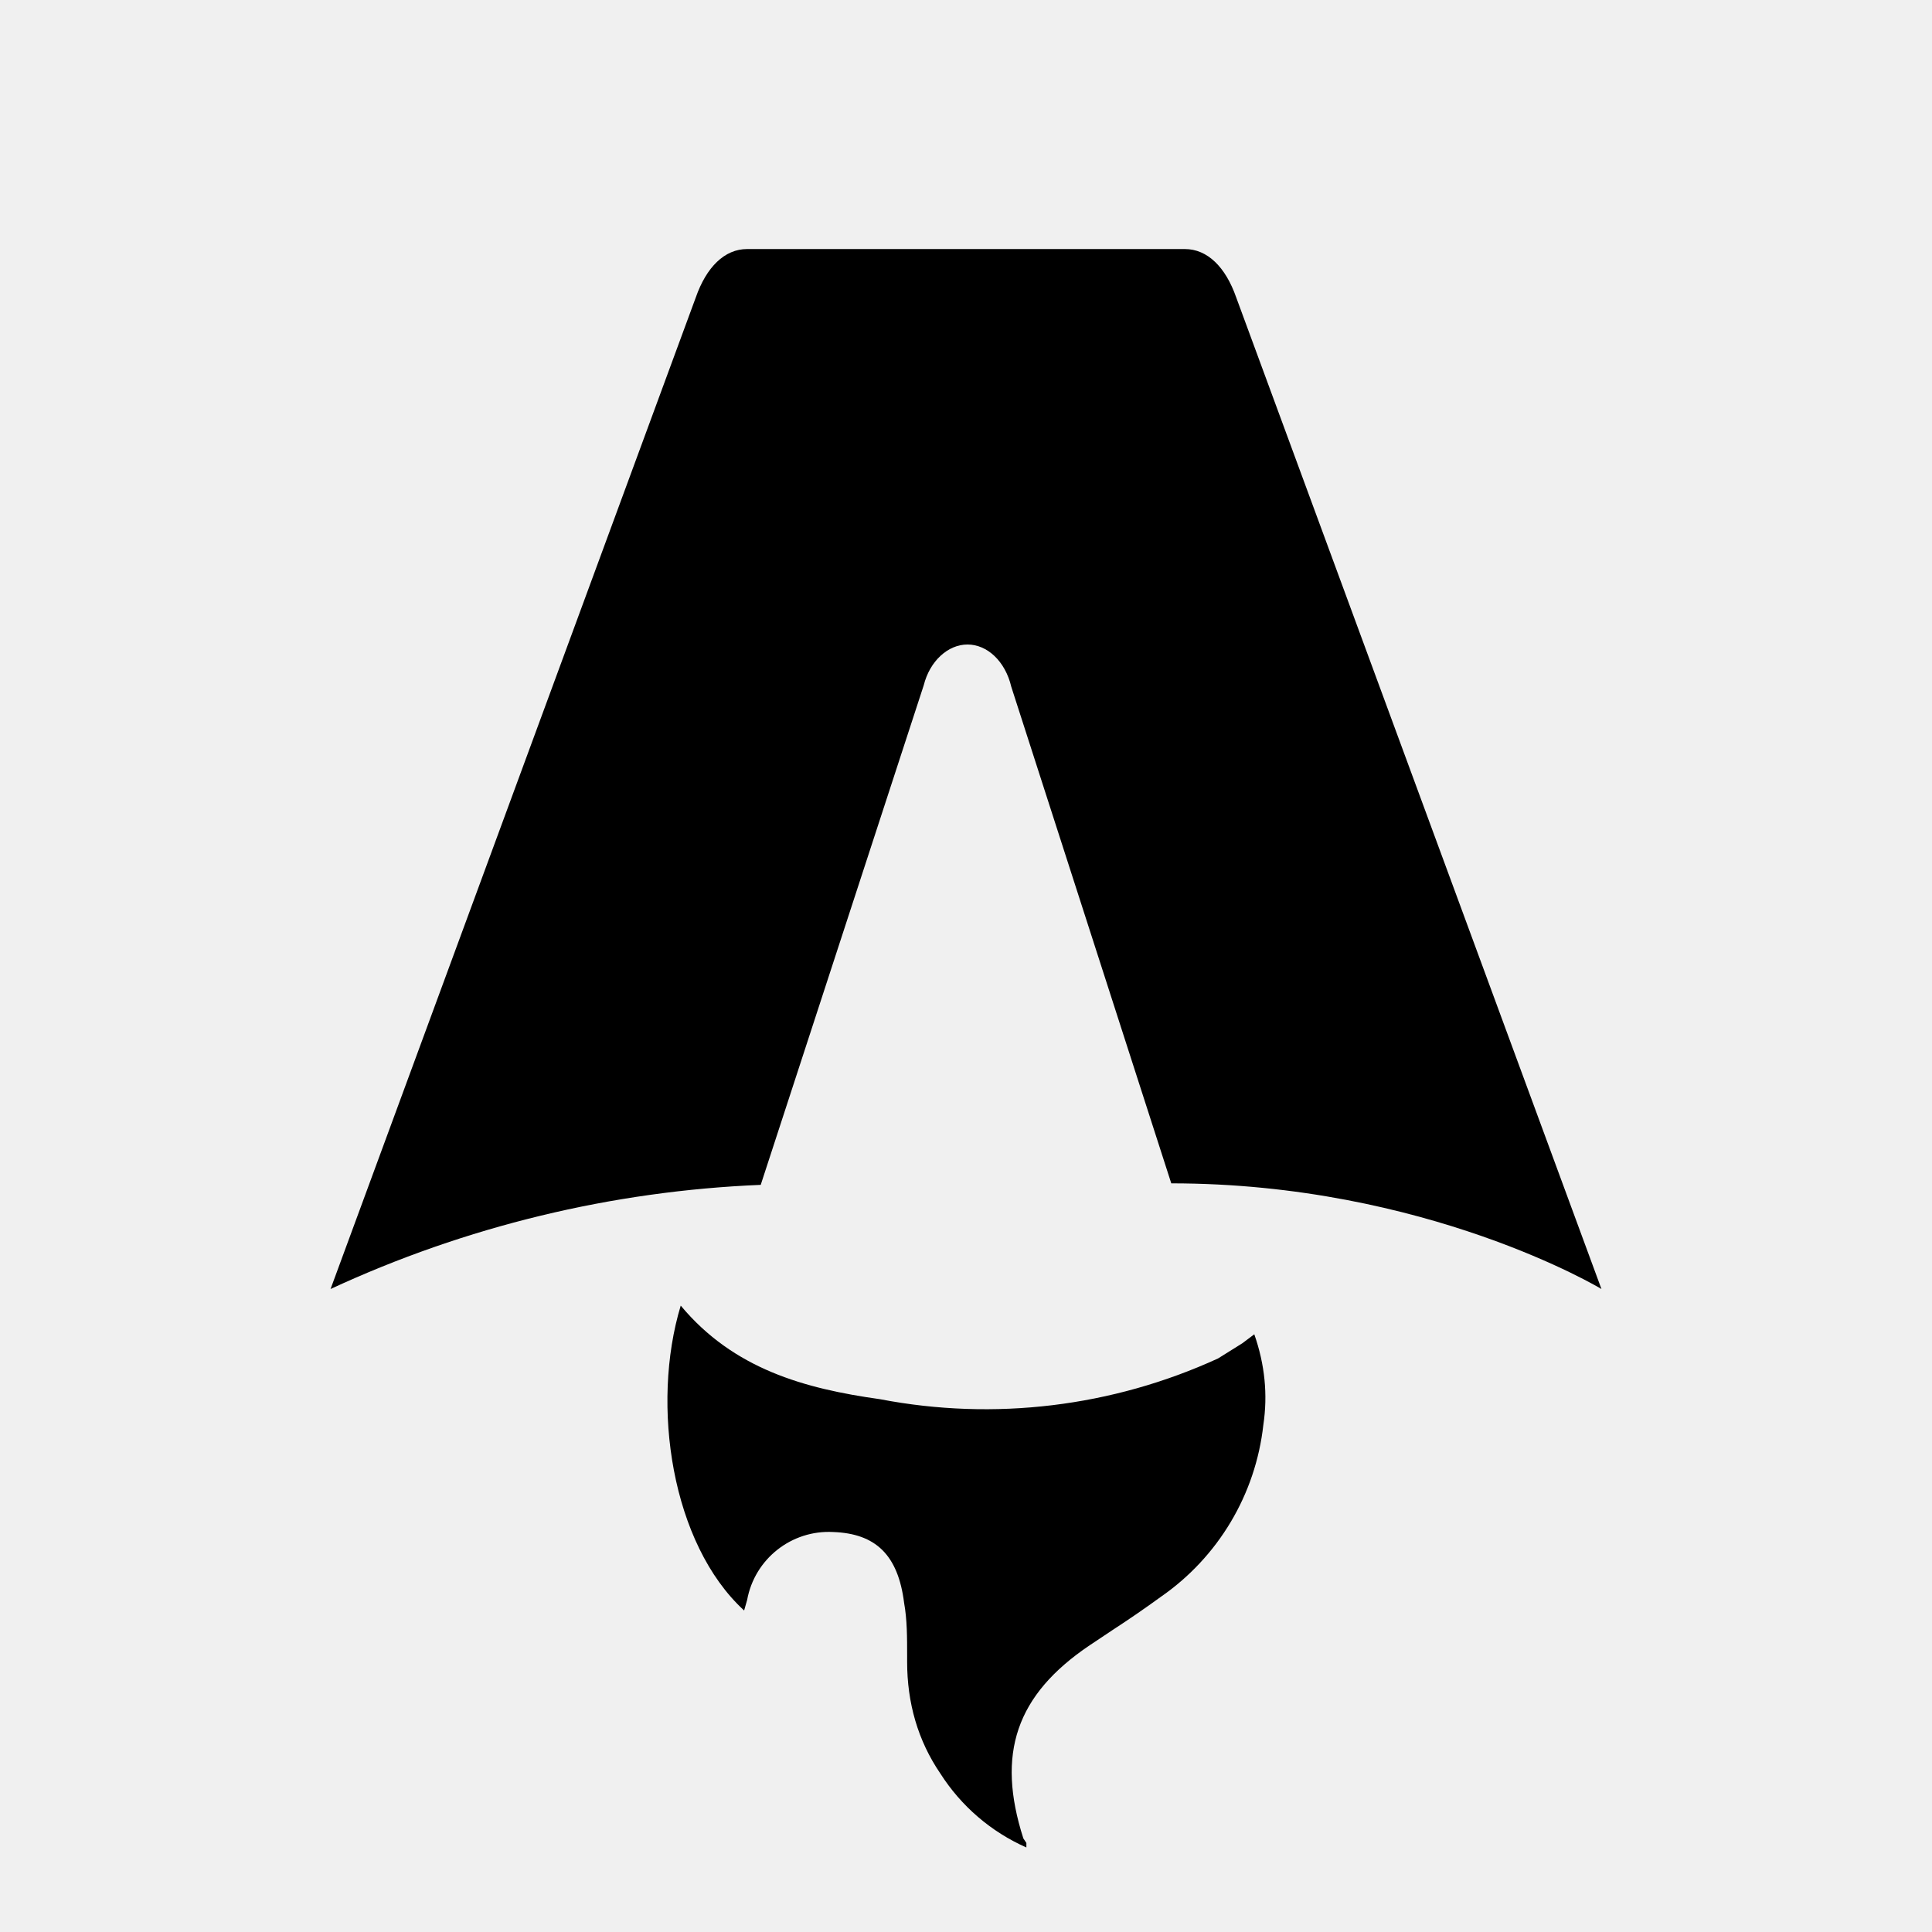
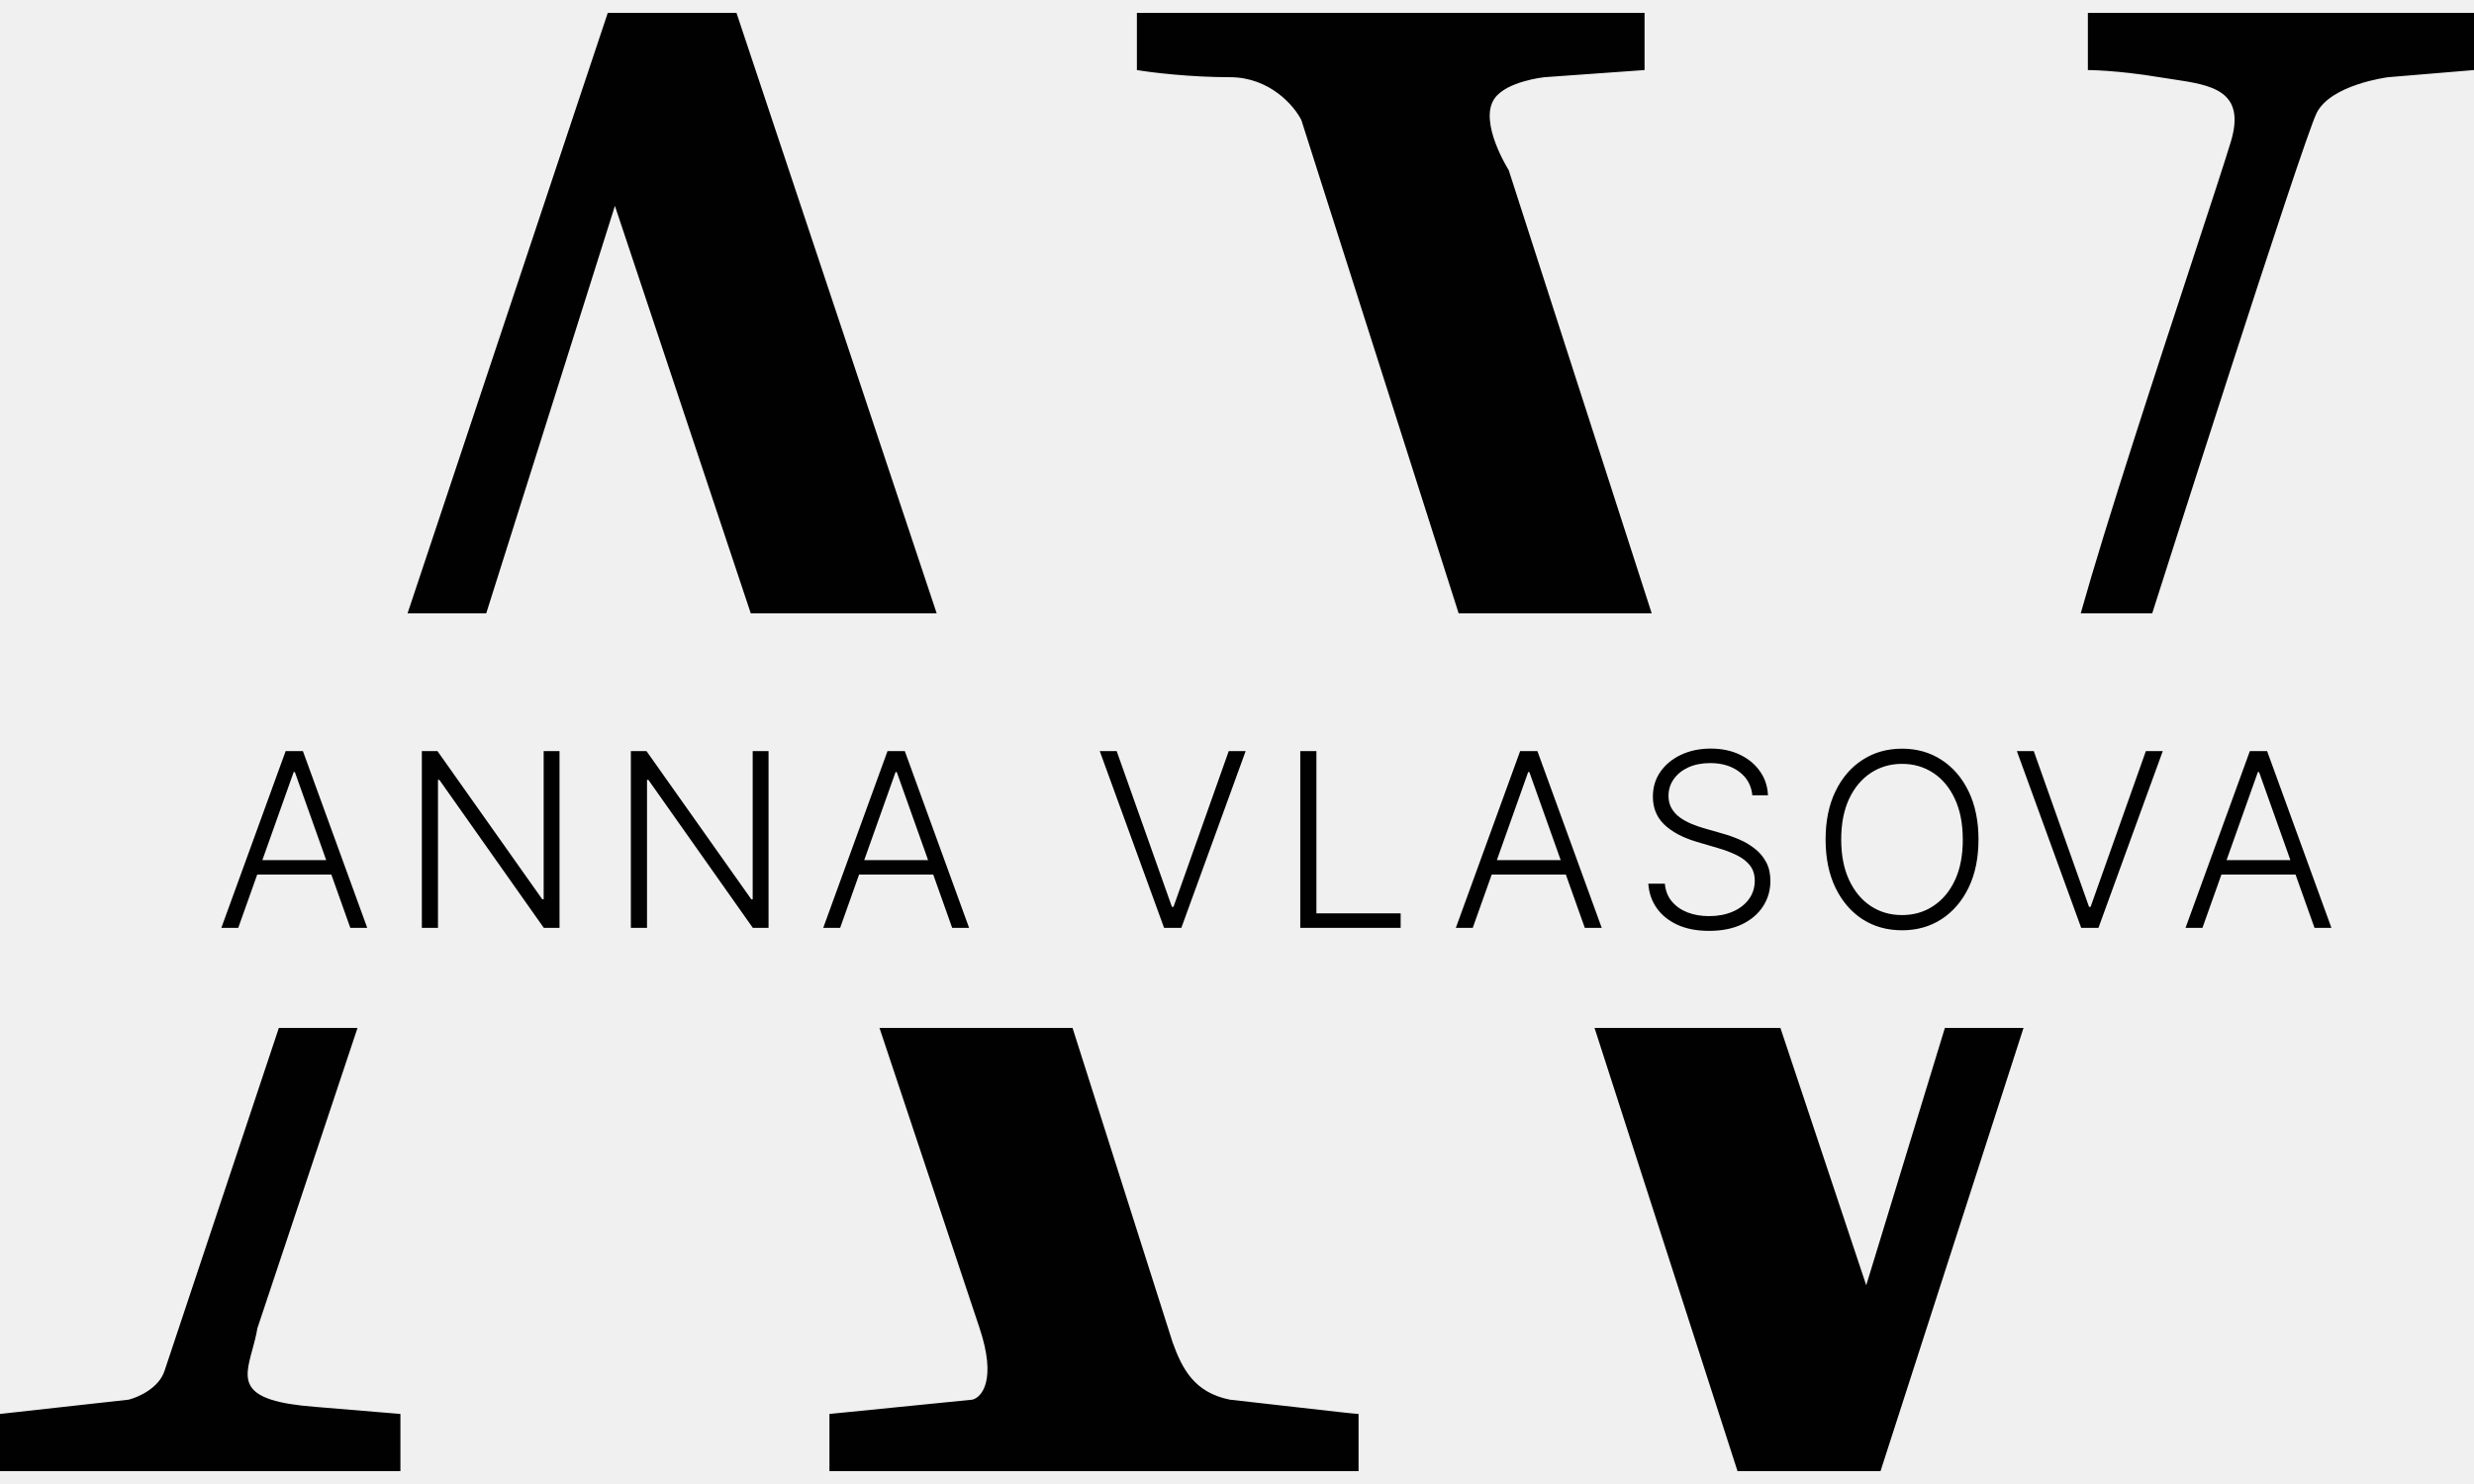
- <svg xmlns="http://www.w3.org/2000/svg" fill="none" viewBox="0 0 128 128">
-   <path d="M50.4 78.5a75.1 75.1 0 0 0-28.5 6.9l24.2-65.7c.7-2 1.9-3.2 3.4-3.2h29c1.5 0 2.7 1.2 3.4 3.2l24.2 65.7s-11.6-7-28.5-7L67 45.5c-.4-1.7-1.6-2.8-2.9-2.8-1.3 0-2.5 1.1-2.9 2.7L50.4 78.5Zm-1.1 28.2Zm-4.2-20.2c-2 6.6-.6 15.8 4.2 20.2a17.5 17.5 0 0 1 .2-.7 5.5 5.5 0 0 1 5.7-4.5c2.8.1 4.3 1.5 4.7 4.7.2 1.1.2 2.3.2 3.5v.4c0 2.7.7 5.2 2.2 7.4a13 13 0 0 0 5.7 4.9v-.3l-.2-.3c-1.8-5.6-.5-9.5 4.4-12.8l1.5-1a73 73 0 0 0 3.2-2.2 16 16 0 0 0 6.8-11.4c.3-2 .1-4-.6-6l-.8.6-1.6 1a37 37 0 0 1-22.4 2.7c-5-.7-9.7-2-13.2-6.2Z" />
-   <style>
-         path { fill: #000; }
-         @media (prefers-color-scheme: dark) {
-             path { fill: #FFF; }
-         }
-     </style>
+ <svg xmlns="http://www.w3.org/2000/svg" width="80" height="48" viewBox="0 0 80 48" fill="none">
+   <path fill-rule="evenodd" clip-rule="evenodd" d="M15.723 19.838H13.179L19.653 0.416H23.815L30.289 19.838H24.277L19.884 6.659L15.723 19.838ZM53.179 0.416H36.763V2.266C37.225 2.343 38.474 2.497 39.769 2.497C41.063 2.497 41.85 3.422 42.081 3.884L47.167 19.838H53.41L48.786 5.503C48.786 5.503 47.803 3.95 48.324 3.191C48.713 2.624 49.942 2.497 49.942 2.497L53.179 2.266V0.416ZM51.561 33.248H57.572L60.347 41.572L62.89 33.248H65.433L60.809 47.584H56.185L51.561 33.248ZM0 45.734L4.162 45.272C4.47 45.194 5.133 44.902 5.318 44.347L9.017 33.248H11.561L8.324 42.959C8.282 43.209 8.218 43.443 8.159 43.661C7.887 44.657 7.708 45.313 10.173 45.503L12.948 45.734V47.584H0V45.734ZM26.821 45.734L31.445 45.272C31.753 45.194 32.231 44.624 31.676 42.959L28.439 33.248H34.682L37.919 43.422C38.227 44.27 38.613 45.04 39.769 45.272C40.563 45.36 41.336 45.448 41.995 45.524L41.996 45.524C43.063 45.646 43.835 45.734 43.931 45.734V47.584H26.821V45.734ZM69.595 19.838H67.283C68.105 16.912 69.74 11.932 70.905 8.388L70.905 8.387C71.488 6.611 71.953 5.195 72.139 4.578C72.637 2.917 71.495 2.748 70.252 2.563C70.111 2.542 69.968 2.521 69.826 2.497C68.439 2.266 67.514 2.266 67.514 2.266V0.416H80V2.266L77.225 2.497C77.225 2.497 75.376 2.728 74.913 3.653C74.451 4.578 69.595 19.838 69.595 19.838ZM56.664 25.724C56.632 25.405 56.492 25.152 56.242 24.964C55.993 24.776 55.679 24.682 55.302 24.682C55.036 24.682 54.801 24.728 54.598 24.819C54.397 24.91 54.239 25.037 54.124 25.199C54.01 25.359 53.953 25.541 53.953 25.746C53.953 25.897 53.986 26.029 54.051 26.142C54.116 26.256 54.204 26.354 54.313 26.435C54.425 26.515 54.548 26.584 54.682 26.642C54.818 26.7 54.955 26.748 55.092 26.787L55.695 26.96C55.878 27.011 56.06 27.075 56.242 27.153C56.425 27.231 56.591 27.33 56.742 27.449C56.895 27.566 57.017 27.71 57.108 27.881C57.201 28.051 57.248 28.255 57.248 28.493C57.248 28.798 57.168 29.073 57.01 29.316C56.852 29.56 56.625 29.754 56.329 29.897C56.033 30.038 55.679 30.109 55.265 30.109C54.876 30.109 54.539 30.045 54.252 29.917C53.965 29.786 53.74 29.607 53.577 29.378C53.413 29.149 53.321 28.884 53.3 28.582H53.836C53.855 28.807 53.929 28.998 54.059 29.154C54.19 29.311 54.359 29.43 54.568 29.512C54.776 29.592 55.009 29.632 55.265 29.632C55.55 29.632 55.803 29.584 56.025 29.489C56.248 29.393 56.423 29.259 56.55 29.087C56.678 28.914 56.742 28.713 56.742 28.485C56.742 28.291 56.692 28.129 56.591 27.999C56.491 27.867 56.35 27.756 56.17 27.666C55.991 27.577 55.784 27.498 55.547 27.429L54.863 27.228C54.415 27.094 54.067 26.909 53.819 26.673C53.572 26.436 53.448 26.135 53.448 25.768C53.448 25.461 53.53 25.191 53.694 24.959C53.859 24.724 54.083 24.542 54.364 24.411C54.647 24.279 54.964 24.213 55.316 24.213C55.671 24.213 55.986 24.278 56.259 24.409C56.533 24.539 56.75 24.718 56.91 24.947C57.072 25.174 57.158 25.433 57.169 25.724H56.664ZM7.704 30.012H7.157L9.237 24.294H9.795L11.875 30.012H11.328L10.715 28.289H8.317L7.704 30.012ZM9.535 24.973L10.548 27.82H8.484L9.496 24.973H9.535ZM18.093 24.294V30.012H17.585L14.207 25.224H14.163V30.012H13.641V24.294H14.146L17.535 29.087H17.58V24.294H18.093ZM24.852 30.012V24.294H24.339V29.087H24.294L20.905 24.294H20.4V30.012H20.922V25.224H20.966L24.344 30.012H24.852ZM27.167 30.012H26.62L28.699 24.294H29.258L31.337 30.012H30.79L30.178 28.289H27.779L27.167 30.012ZM28.998 24.973L30.011 27.82H27.946L28.959 24.973H28.998ZM37.896 29.333L36.109 24.294H35.562L37.642 30.012H38.2L40.28 24.294H39.733L37.946 29.333H37.896ZM42.046 30.012V24.294H42.568V29.543H45.292V30.012H42.046ZM47.076 30.012H47.623L48.236 28.289H50.634L51.247 30.012H51.794L49.714 24.294H49.156L47.076 30.012ZM50.467 27.82L49.454 24.973H49.415L48.403 27.82H50.467ZM63.659 28.708C63.871 28.267 63.977 27.748 63.977 27.153C63.977 26.557 63.871 26.04 63.659 25.601C63.447 25.16 63.154 24.819 62.782 24.579C62.412 24.337 61.986 24.216 61.504 24.216C61.023 24.216 60.597 24.337 60.225 24.579C59.853 24.819 59.561 25.16 59.349 25.601C59.138 26.04 59.033 26.557 59.033 27.153C59.033 27.748 59.138 28.267 59.349 28.708C59.561 29.147 59.852 29.488 60.222 29.73C60.594 29.97 61.022 30.09 61.504 30.09C61.986 30.09 62.412 29.97 62.782 29.73C63.154 29.488 63.447 29.147 63.659 28.708ZM63.212 25.838C63.383 26.203 63.469 26.641 63.469 27.153C63.471 27.665 63.386 28.104 63.215 28.471C63.044 28.835 62.809 29.114 62.511 29.308C62.215 29.502 61.88 29.598 61.504 29.598C61.128 29.598 60.792 29.502 60.496 29.308C60.2 29.113 59.966 28.832 59.795 28.468C59.624 28.103 59.538 27.665 59.538 27.153C59.538 26.639 59.624 26.2 59.795 25.835C59.968 25.47 60.203 25.191 60.499 24.998C60.794 24.804 61.13 24.707 61.504 24.707C61.88 24.707 62.215 24.804 62.511 24.998C62.807 25.191 63.041 25.471 63.212 25.838ZM65.765 24.294L67.552 29.333H67.602L69.389 24.294H69.936L67.856 30.012H67.298L65.218 24.294H65.765ZM70.672 30.012H71.219L71.832 28.289H74.23L74.843 30.012H75.39L73.31 24.294H72.752L70.672 30.012ZM74.063 27.82L73.05 24.973H73.011L71.999 27.82H74.063Z" fill="#010101" />
</svg>
